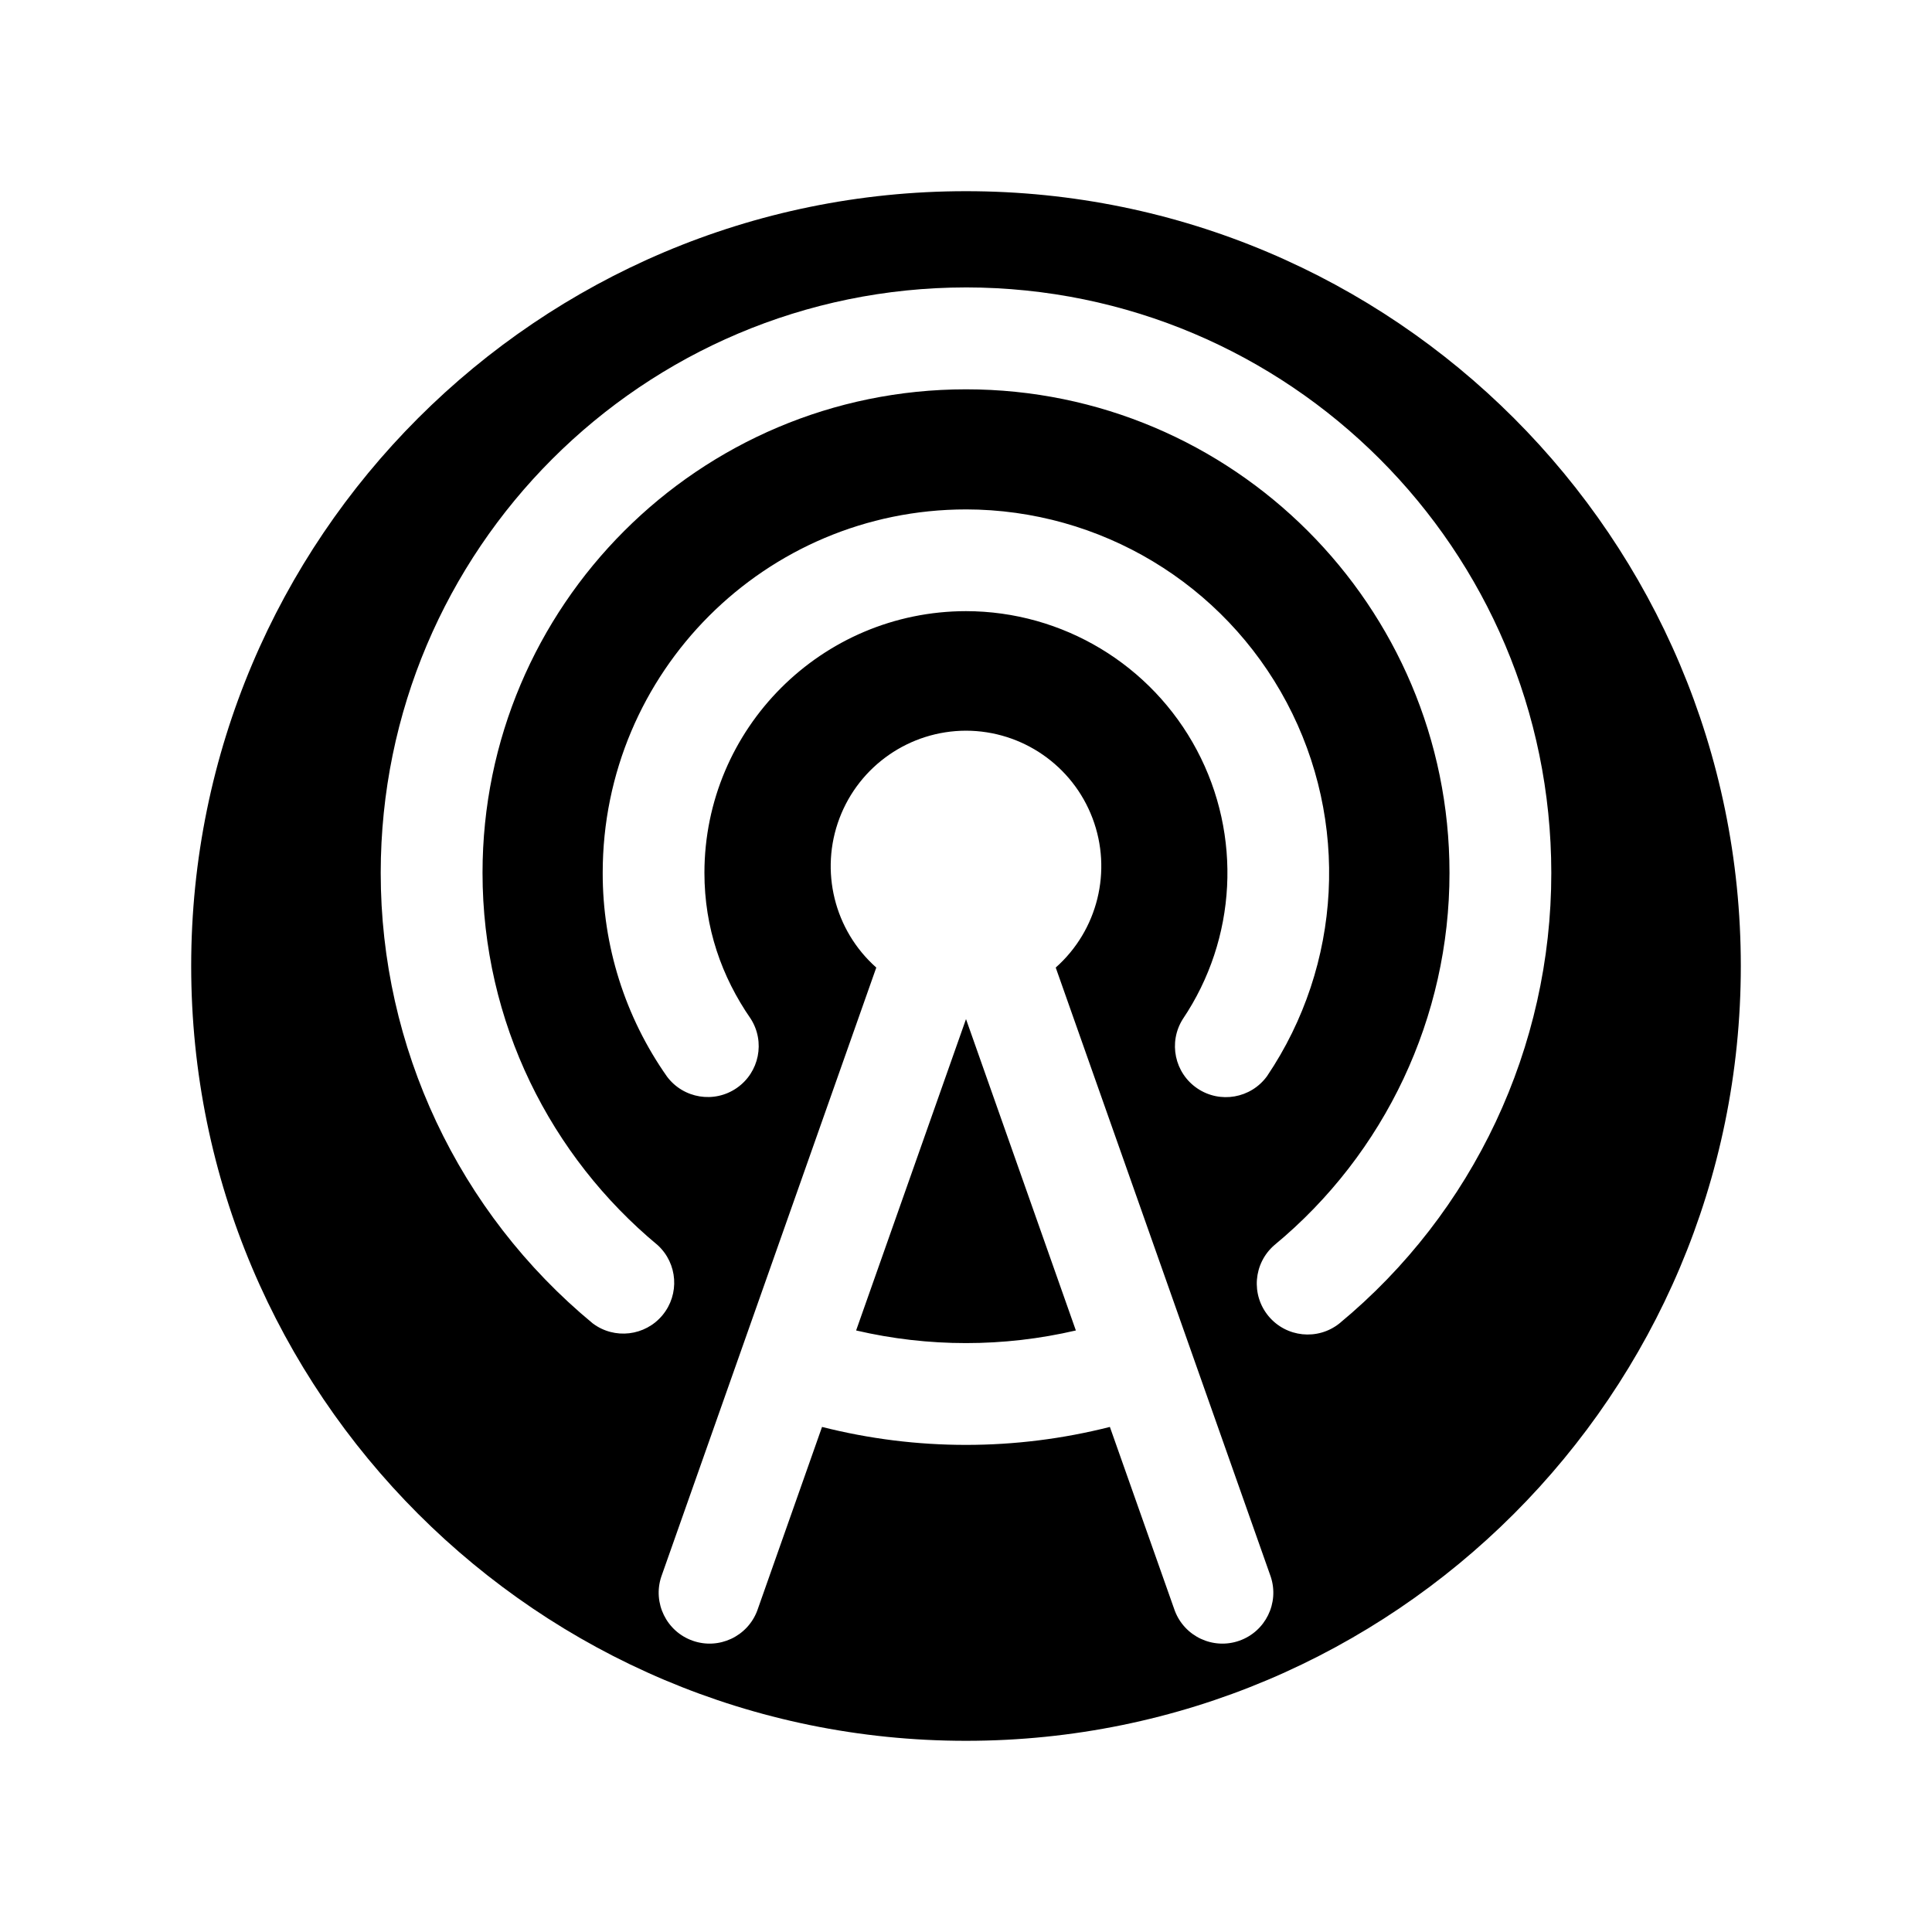
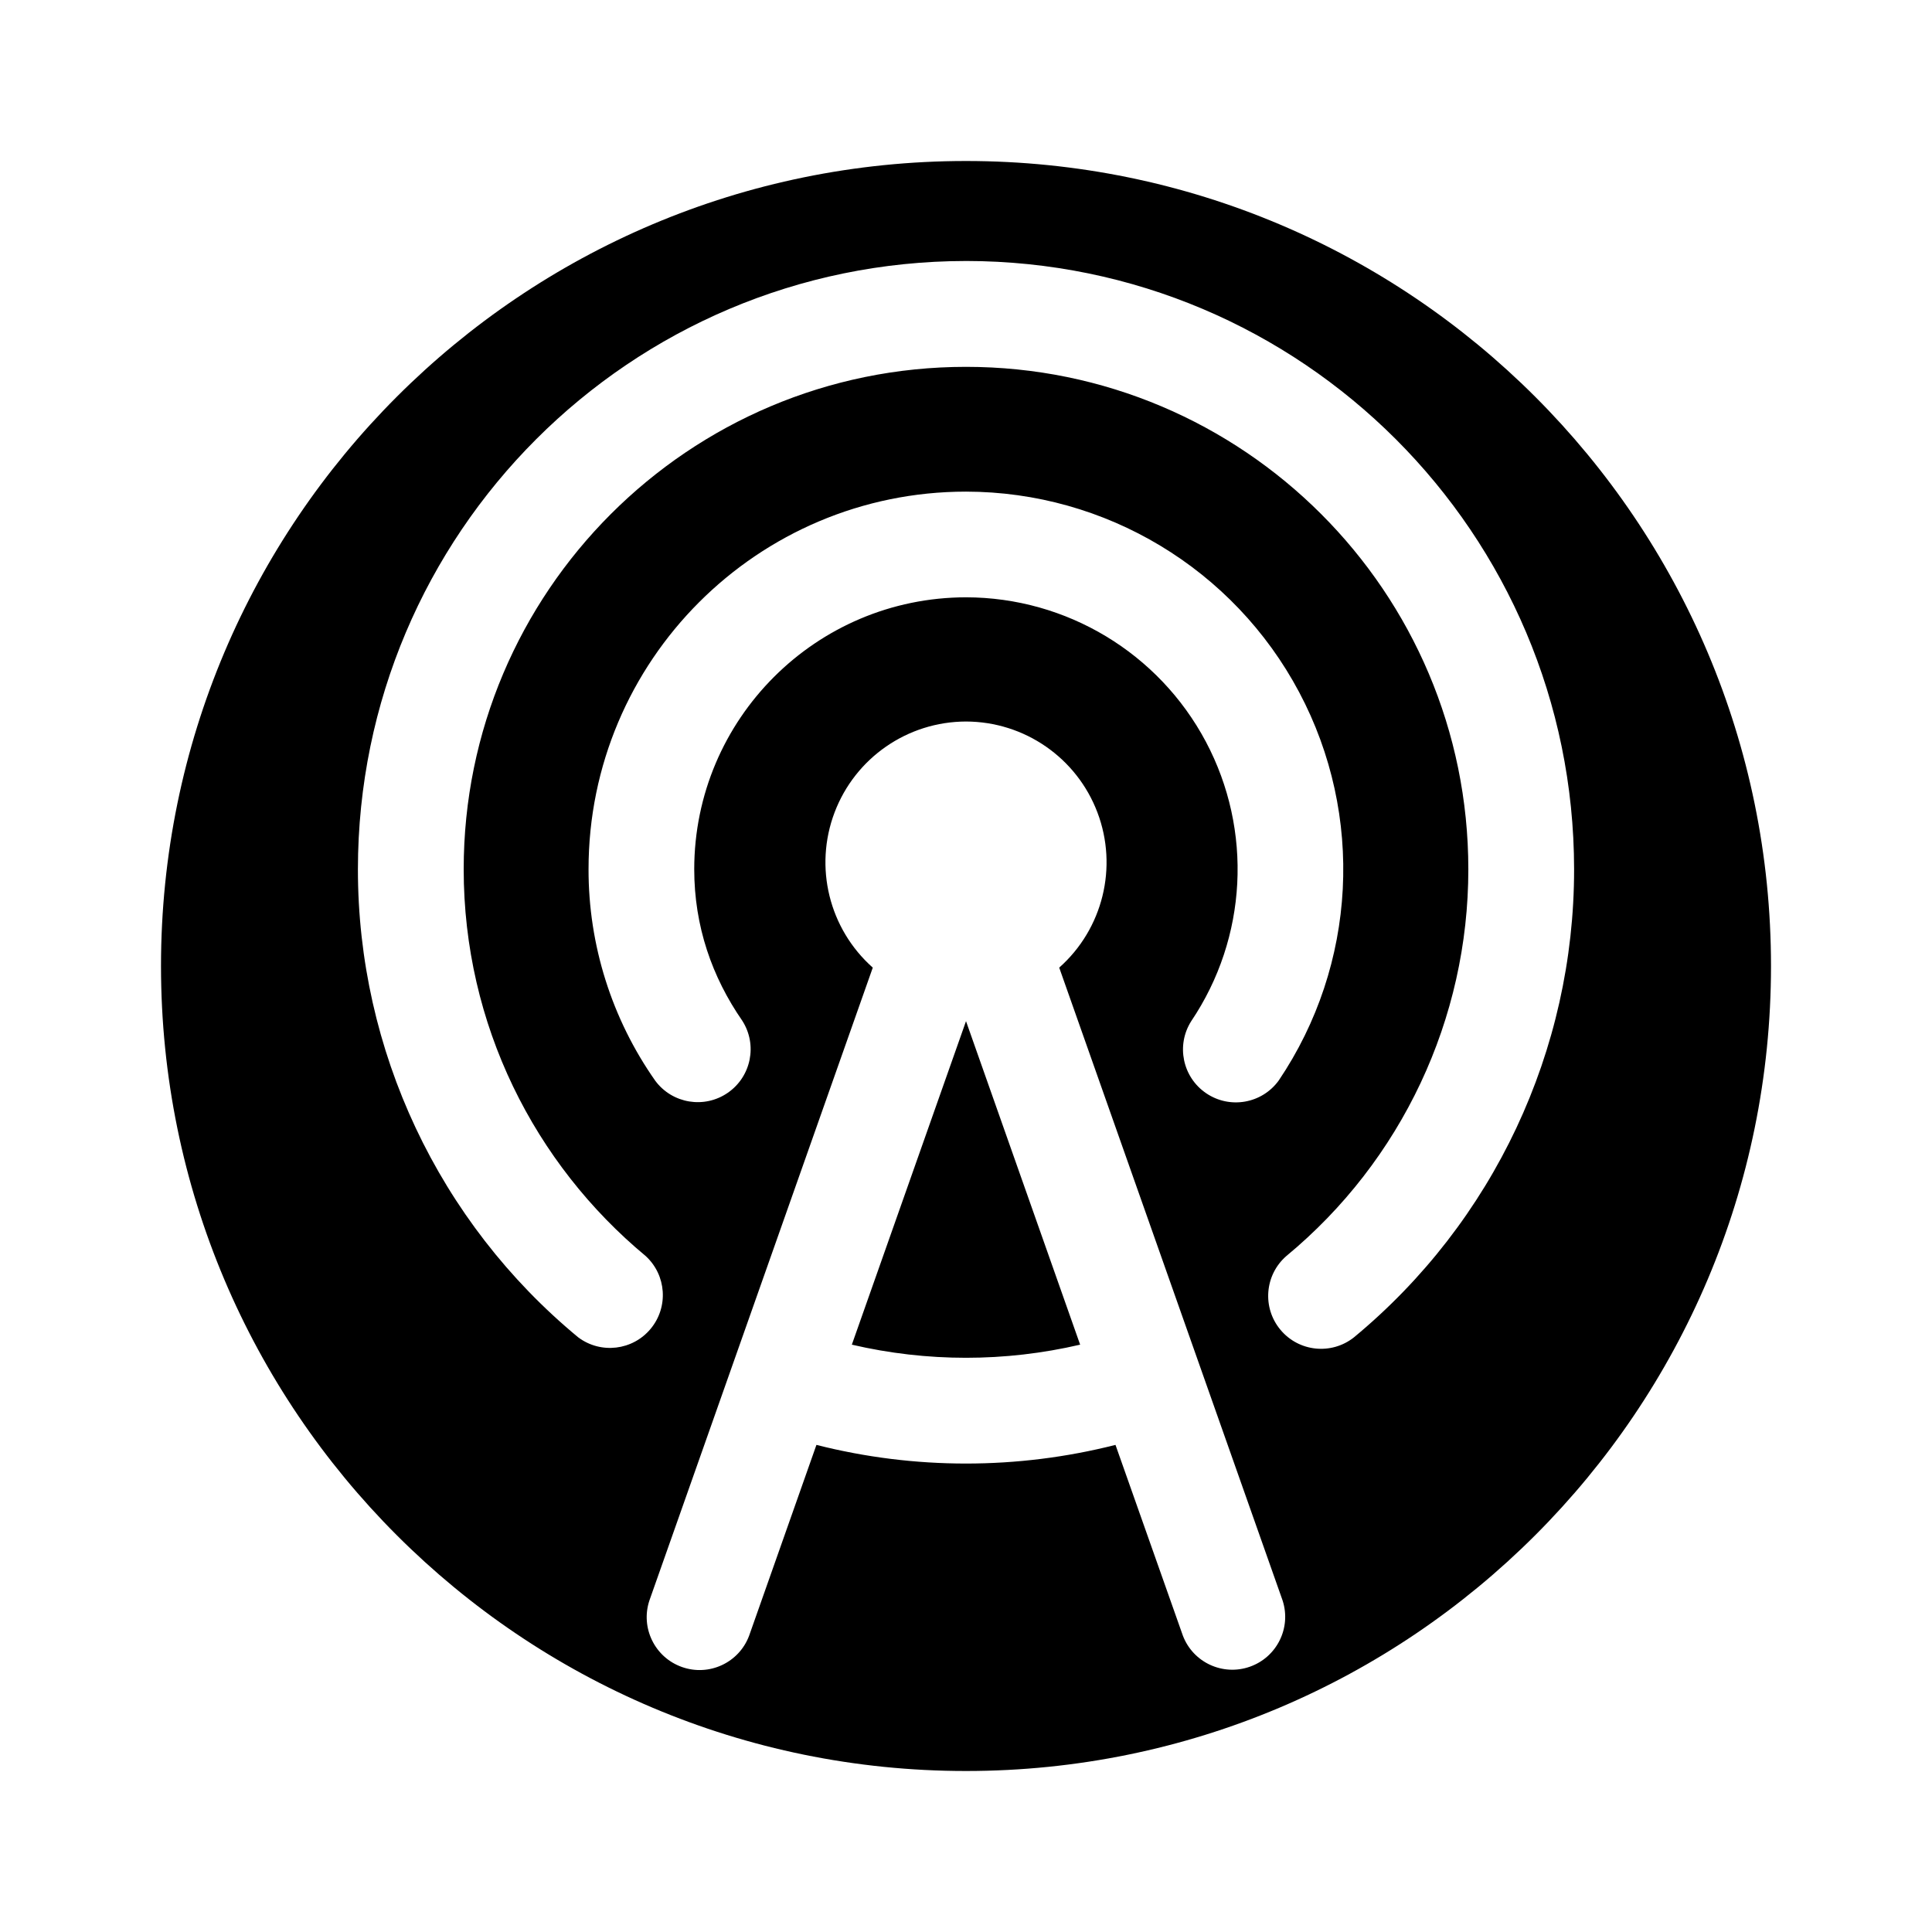
<svg xmlns="http://www.w3.org/2000/svg" width="192" height="192" viewBox="0 0 192 192">
-   <path d="M96 19a77 77 0 0 0-77 77 77 77 0 0 0 77 77 77 77 0 0 0 77-77 77 77 0 0 0-77-77m0 9.563a58.21 58.21 0 0 1 58.166 58.174 58.06 58.06 0 0 1-21.067 44.791 5.059 5.059 0 0 1-6.46-7.784 47.97 47.97 0 0 0 17.41-37.006c0-26.526-21.53-48.048-48.048-48.048S47.953 60.212 47.953 86.738c0 14.876 6.776 28.182 17.41 37.006a5.059 5.059 0 0 1-6.453 7.777 58.06 58.06 0 0 1-21.075-44.783 58.21 58.21 0 0 1 58.166-58.174m0 22.06a36.128 36.128 0 0 1 29.914 56.326 5.059 5.059 0 0 1-8.37-5.675A26.011 26.011 0 0 0 96 60.735a26.026 26.026 0 0 0-25.995 26.003c0 5.46 1.702 10.318 4.597 14.499a5.059 5.059 0 0 1-8.316 5.752 35.1 35.1 0 0 1-6.39-20.251A36.113 36.113 0 0 1 96 50.625m0 21.99a13.467 13.467 0 0 1 8.917 23.54l21.368 60.537a5.059 5.059 0 0 1-9.54 3.365l-6.446-18.25a58.2 58.2 0 0 1-28.606 0l-6.437 18.25a5.059 5.059 0 0 1-9.54-3.365l21.368-60.537a13.467 13.467 0 0 1 8.917-23.54m0 28.66L85.08 132.22a48.1 48.1 0 0 0 21.838 0z" />
+   <path d="M96 16a80 80 0 0 0-80 80 80 80 0 0 0 80 80 80 80 0 0 0 80-80 80 80 0 0 0-80-80m0 9.936a60.48 60.48 0 0 1 60.432 60.44 60.32 60.32 0 0 1-21.888 46.536 5.256 5.256 0 0 1-6.711-8.087 49.84 49.84 0 0 0 18.088-38.448c0-27.56-22.369-49.92-49.92-49.92s-49.92 22.36-49.92 49.92c0 15.456 7.04 29.28 18.088 38.448a5.256 5.256 0 0 1-6.704 8.08 60.32 60.32 0 0 1-21.896-46.528A60.48 60.48 0 0 1 96 25.937m0 22.92a37.536 37.536 0 0 1 31.08 58.52 5.256 5.256 0 0 1-8.697-5.896A27.024 27.024 0 0 0 96 59.36a27.04 27.04 0 0 0-27.008 27.016c0 5.673 1.769 10.72 4.776 15.064a5.256 5.256 0 0 1-8.64 5.976 36.47 36.47 0 0 1-6.639-21.04A37.52 37.52 0 0 1 96 48.857m0 22.847a13.992 13.992 0 0 1 9.264 24.457l22.2 62.896a5.256 5.256 0 0 1-9.91 3.496l-6.698-18.961a60.47 60.47 0 0 1-29.72 0l-6.688 18.96a5.256 5.256 0 0 1-9.912-3.495l22.2-62.896a13.992 13.992 0 0 1 9.265-24.457m0 29.777-11.346 32.15a50 50 0 0 0 22.688 0z" />
</svg>
